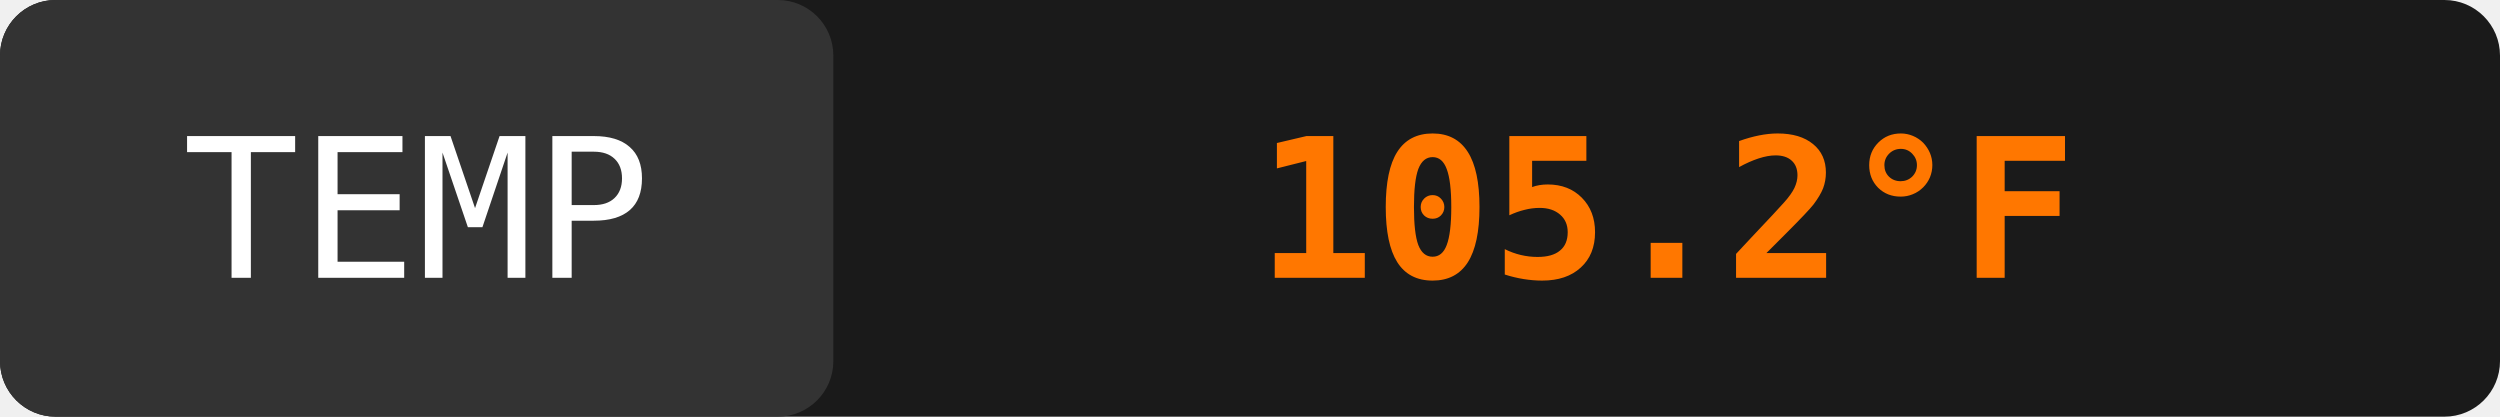
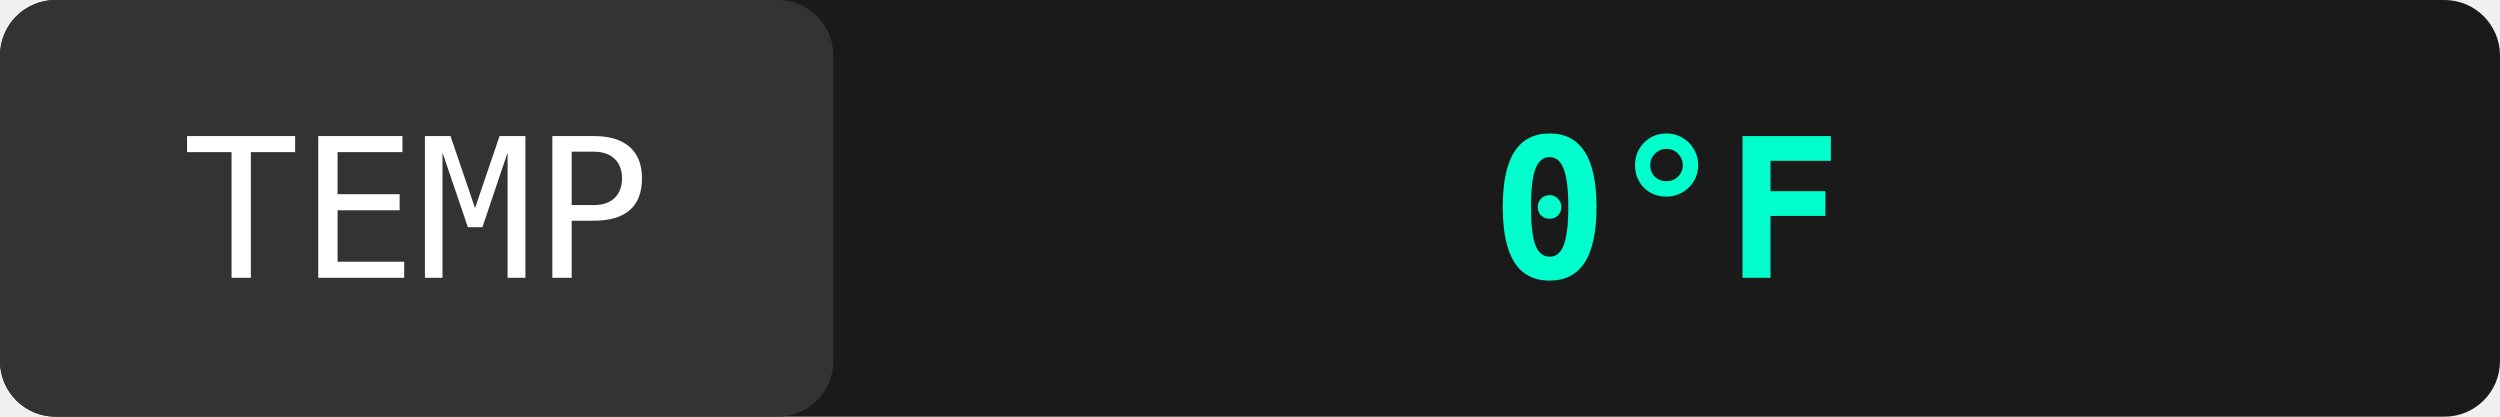
<svg xmlns="http://www.w3.org/2000/svg" width="180" height="30" viewBox="0 0 180 30">
+   <style>
+     @keyframes pulse {
+       0% { opacity: 1; }
+       50% { opacity: 0.6; }
+       100% { opacity: 1; }
+     }
+     .animate-text {
+       animation: pulse 3s infinite ease-in-out;
+     }
+   </style>
  <rect width="180" height="30" rx="4" fill="#1a1a1a" />
  <rect width="60" height="30" rx="4" fill="#333333" />
  <text x="30" y="20" fill="#ffffff" font-family="monospace" font-size="14" text-anchor="middle">TEMP</text>
-   <text x="120.0" y="20" fill="#ff7700" font-family="monospace" font-size="14" font-weight="bold" text-anchor="middle">105.2°F</text>
+   <text class="animate-text" x="120.0" y="20" fill="#00ffcc" font-family="monospace" font-size="14" font-weight="bold" text-anchor="middle">0°F</text>
</svg>
